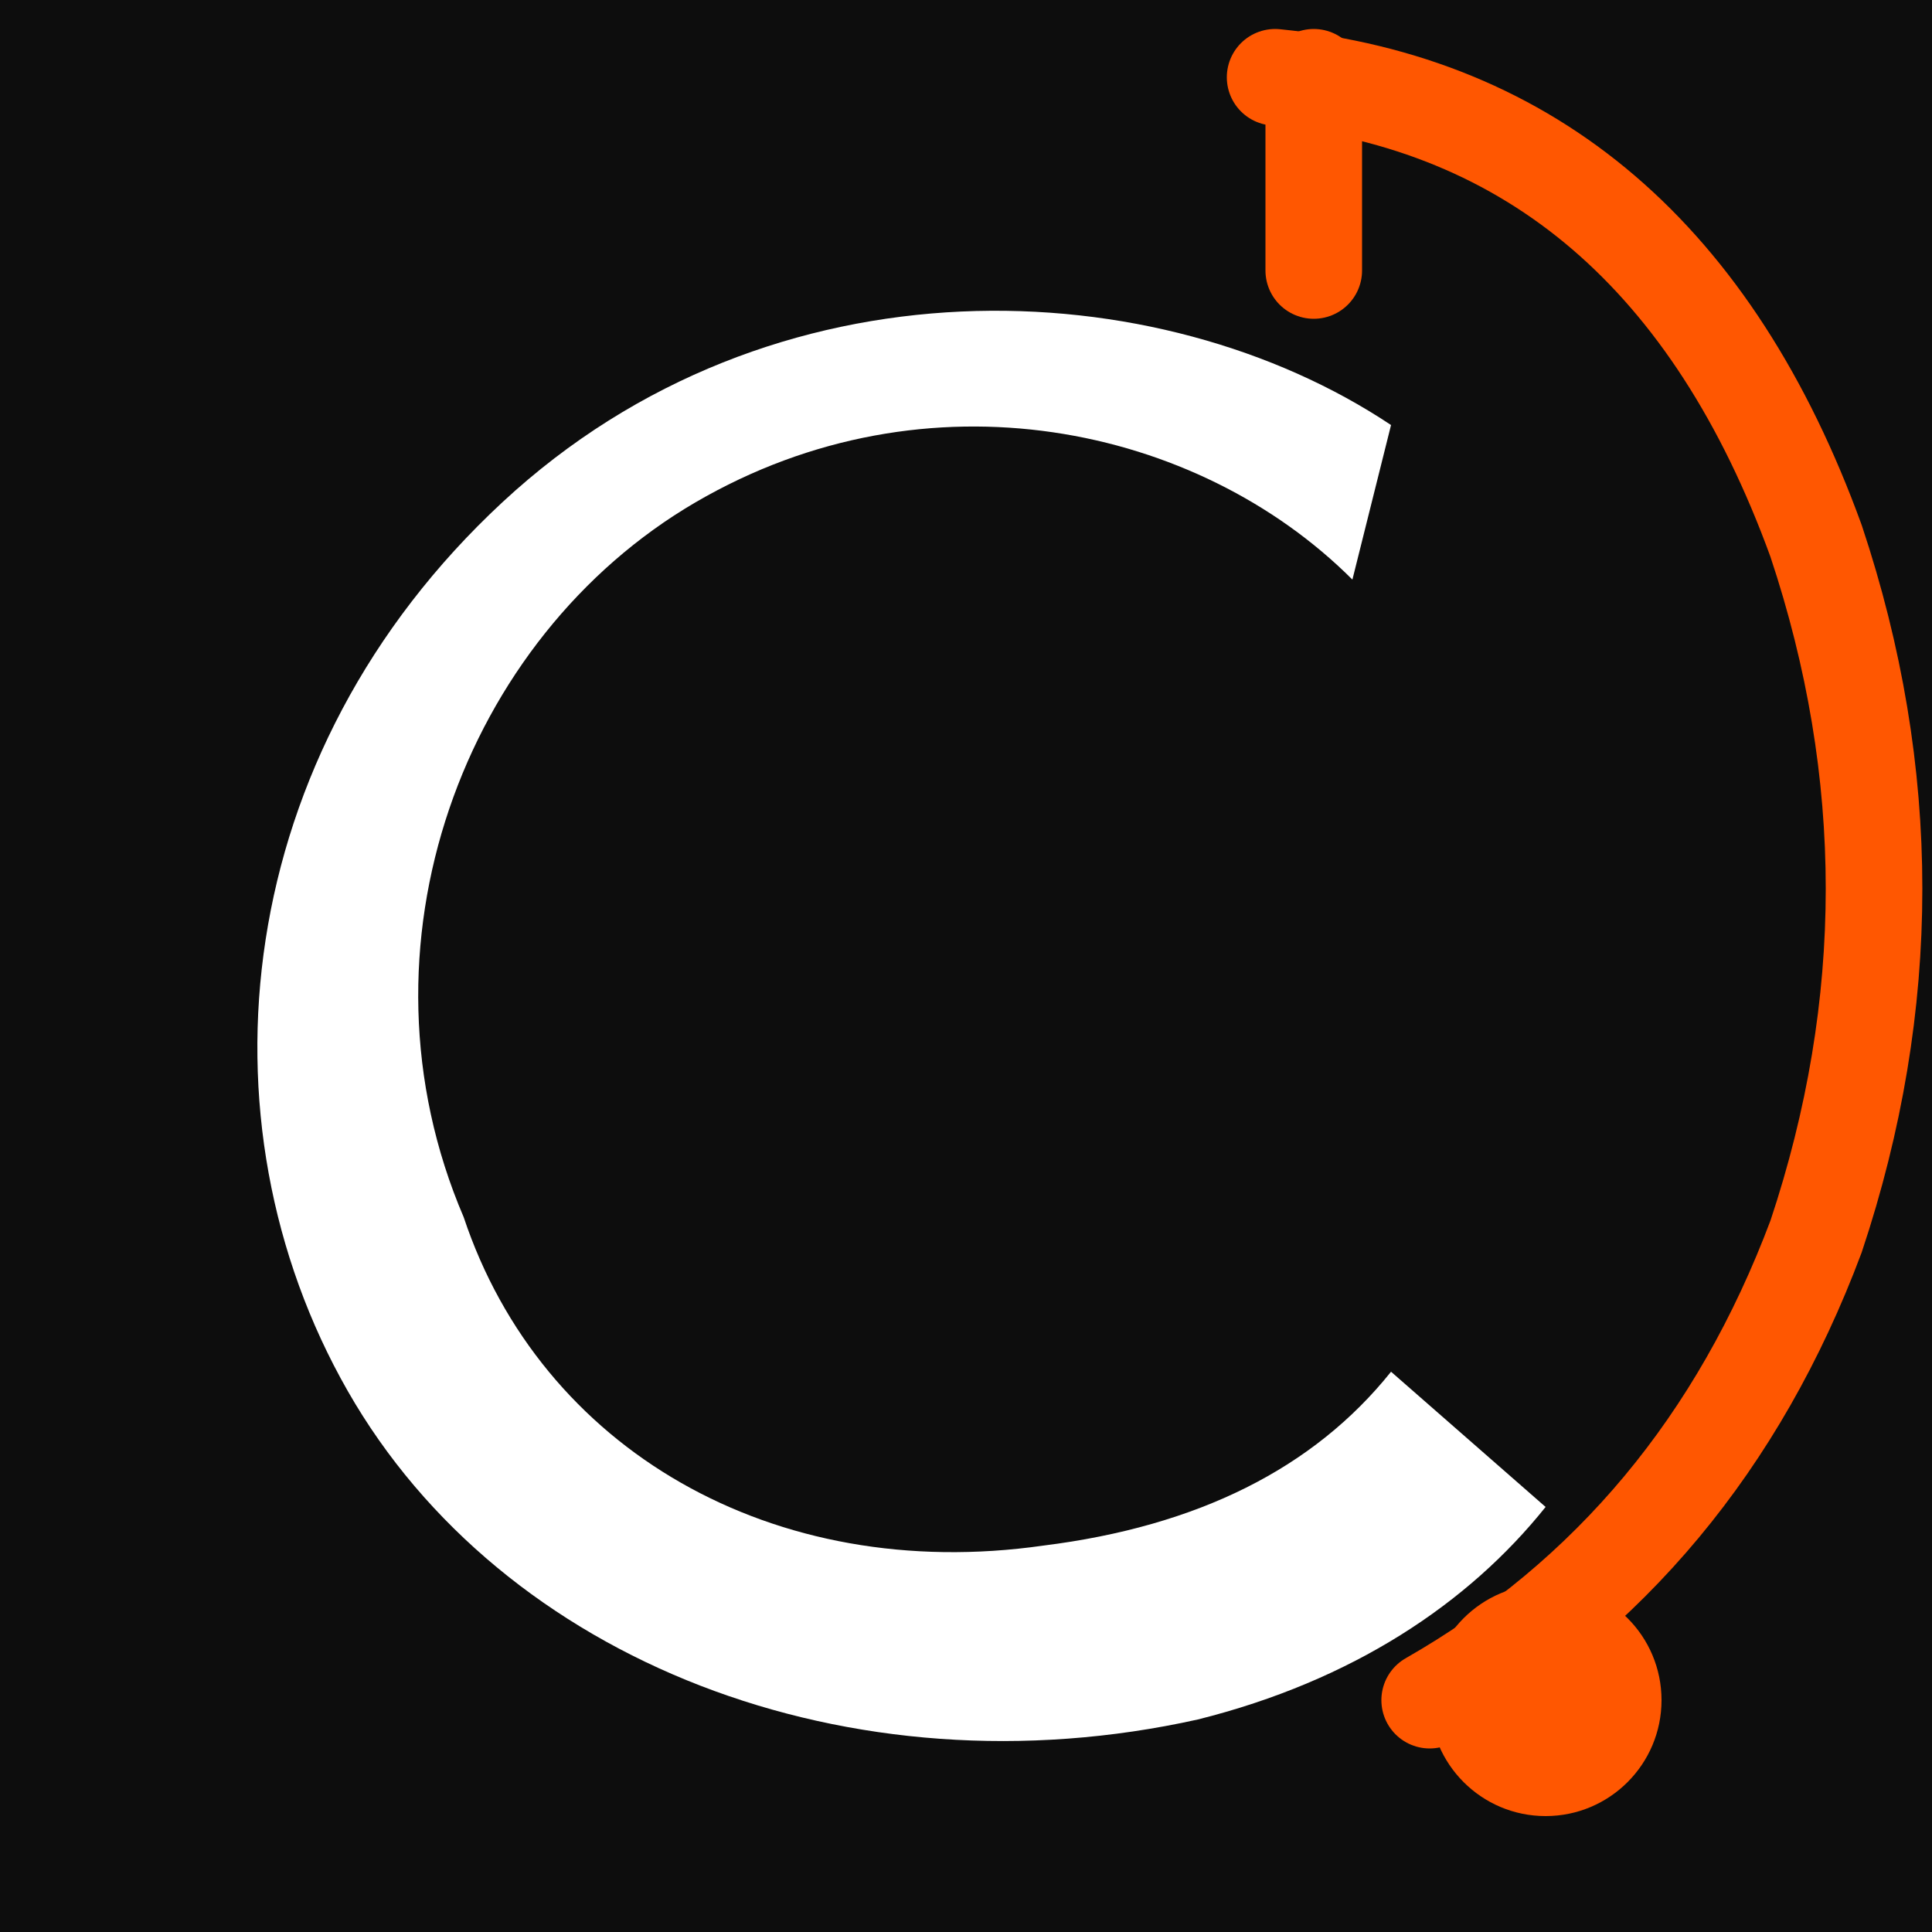
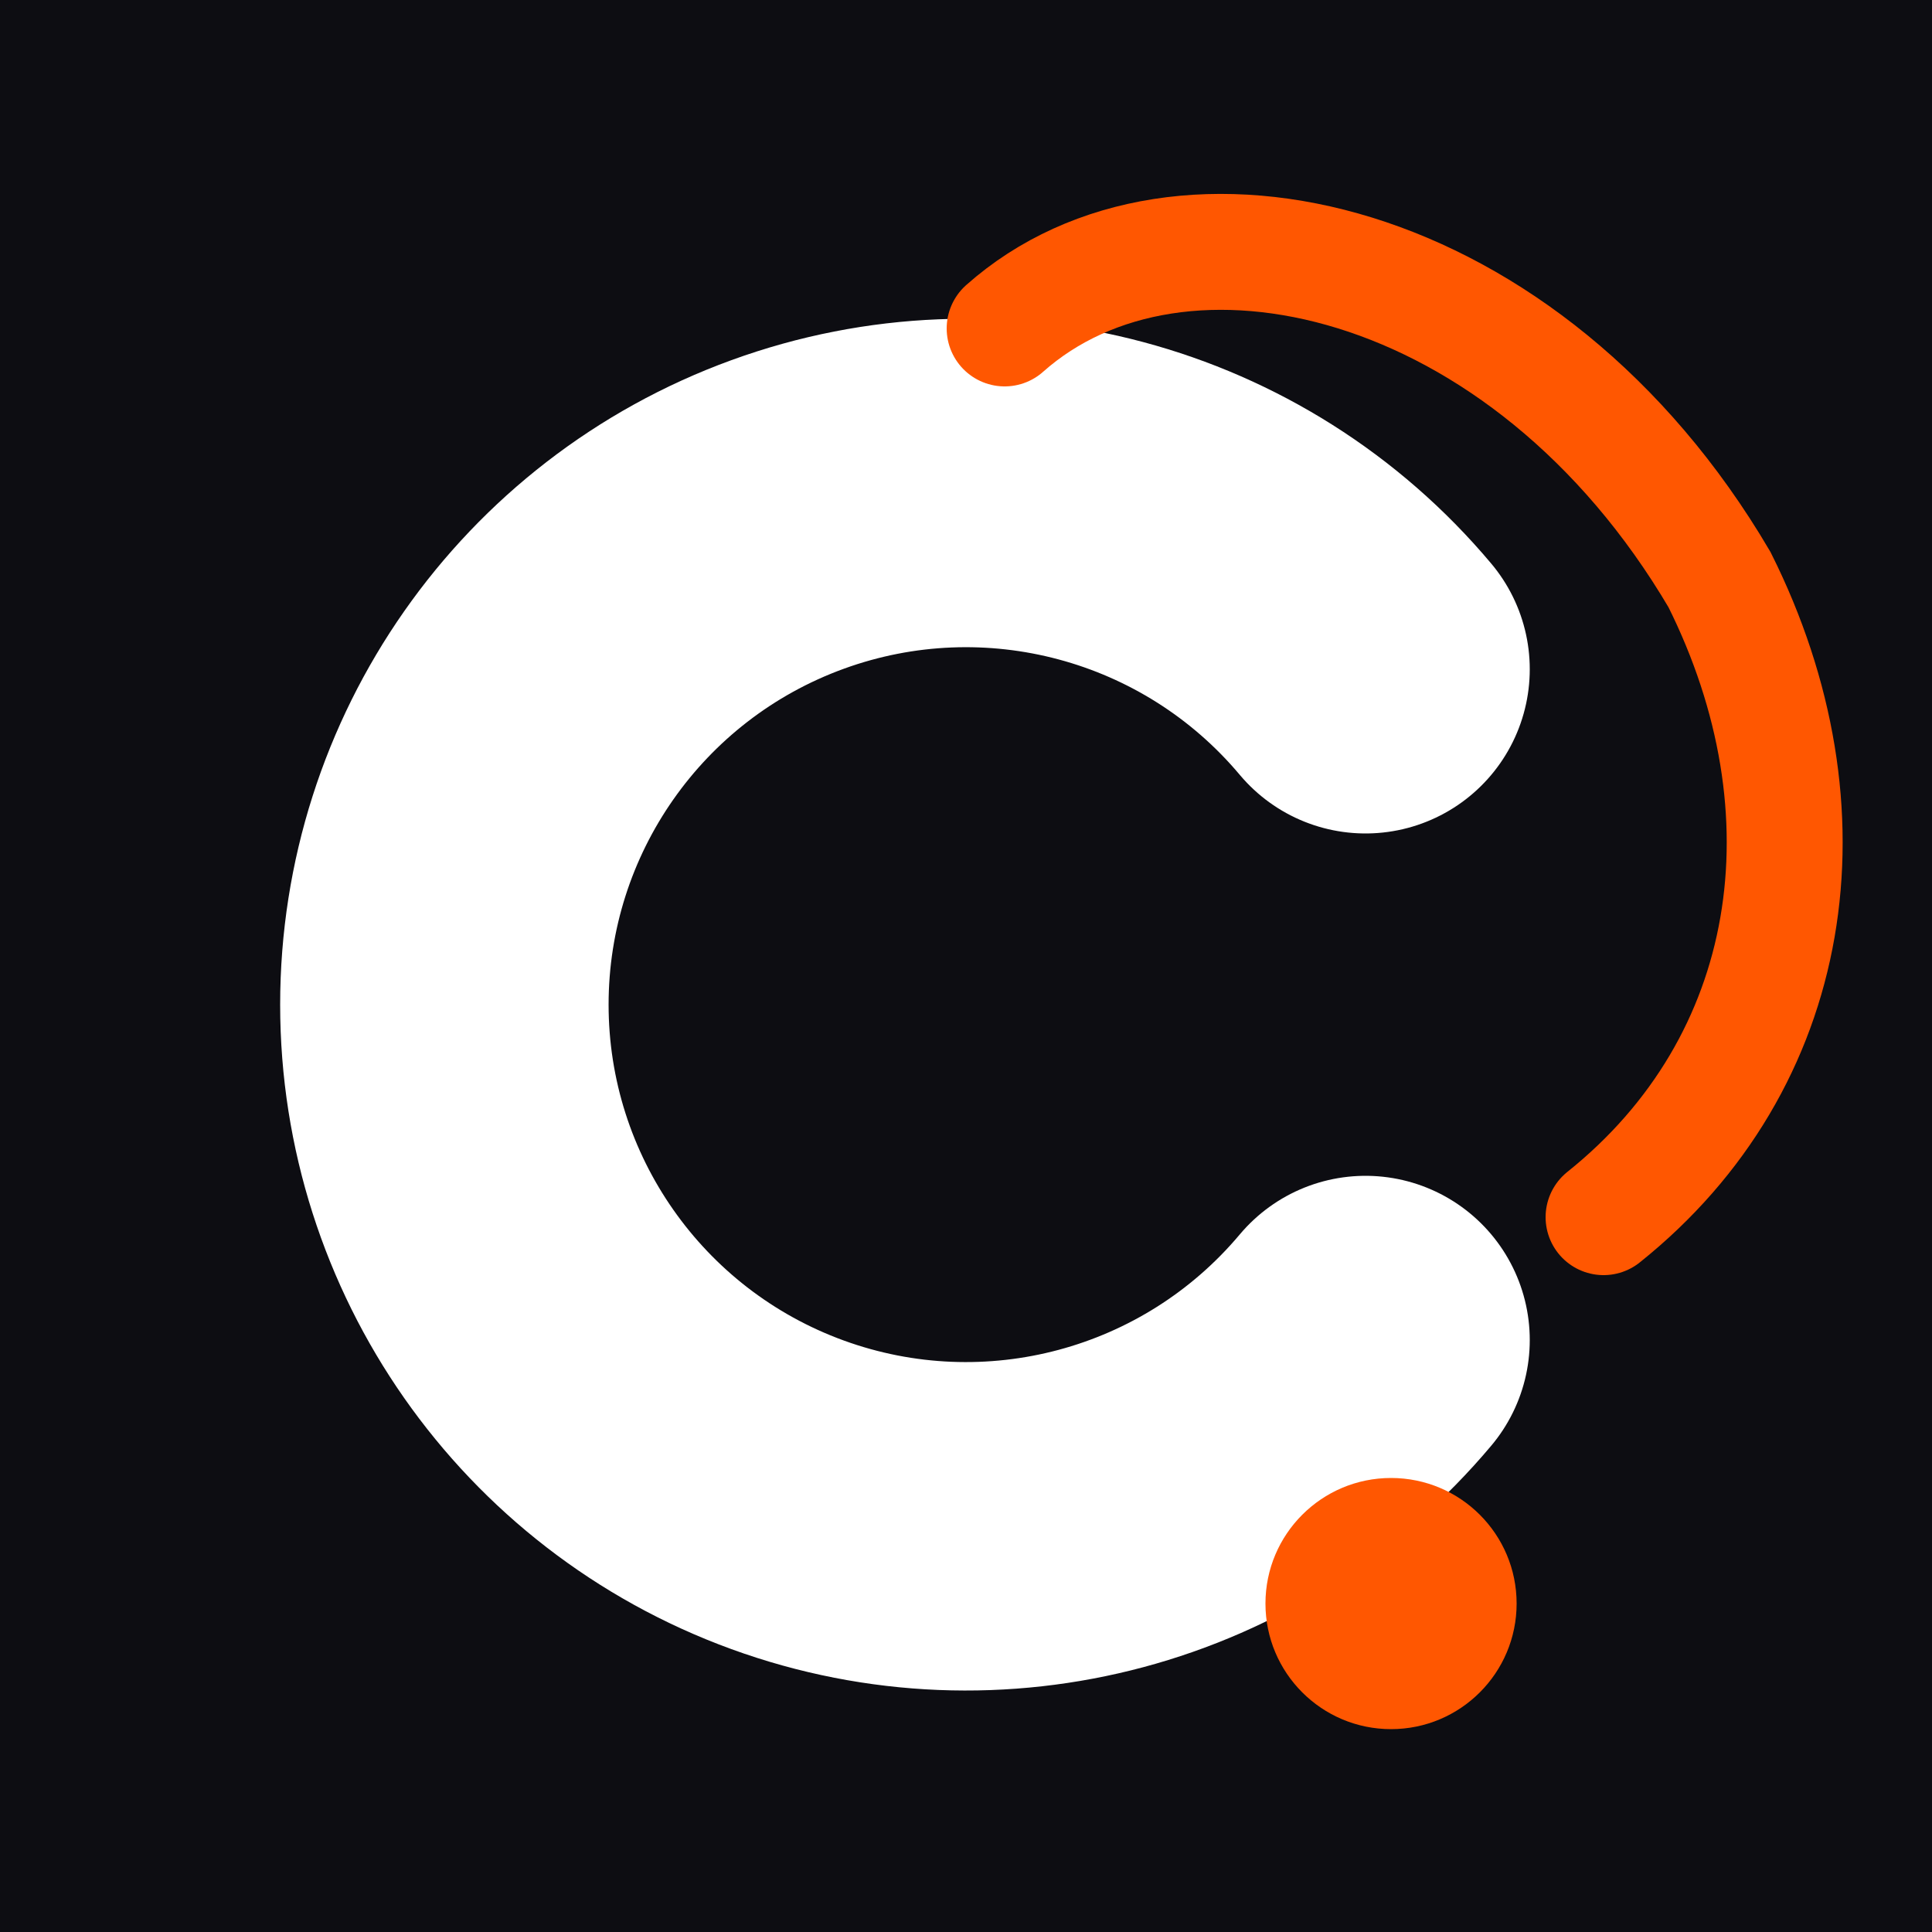
<svg xmlns="http://www.w3.org/2000/svg" viewBox="0 0 100 100">
-   <rect width="100" height="100" fill="#0D0D0D" />
-   <path d="     M 72 22     C 60 14, 40 13, 26 26     C 12 39, 10 58, 18 72     C 26 86, 44 93, 62 89     C 70 87, 76 83, 80 78     L 72 71     C 68 76, 62 79, 54 80     C 40 82, 28 75, 24 63     C 18 49, 24 33, 36 26     C 48 19, 62 22, 70 30     Z   " fill="#FFFFFF" />
-   <path d="M 68 14 C 68 8, 68 4, 68 4" stroke="#FF5701" stroke-width="5" stroke-linecap="round" fill="none" />
-   <path d="M 66 4 Q 86 6, 94 28 Q 100 46, 94 64 Q 88 80, 74 88" stroke="#FF5701" stroke-width="5" stroke-linecap="round" fill="none" />
-   <circle cx="80" cy="88" r="6" fill="#FF5701" />
+   <rect width="100" height="100" fill="#0D0D12" />
+   <path d="M 70.68 34.64 A 27 27 0 1 0 70.68 69.36" fill="none" stroke="#FFFFFF" stroke-width="17" stroke-linecap="round" />
+   <path d="M 52 17 C 61 9, 79 13, 89 30 C 95 42, 93 55, 83 63" stroke="#FF5701" stroke-width="6" stroke-linecap="round" fill="none" />
+   <circle cx="72" cy="83" r="6.5" fill="#FF5701" />
</svg>
